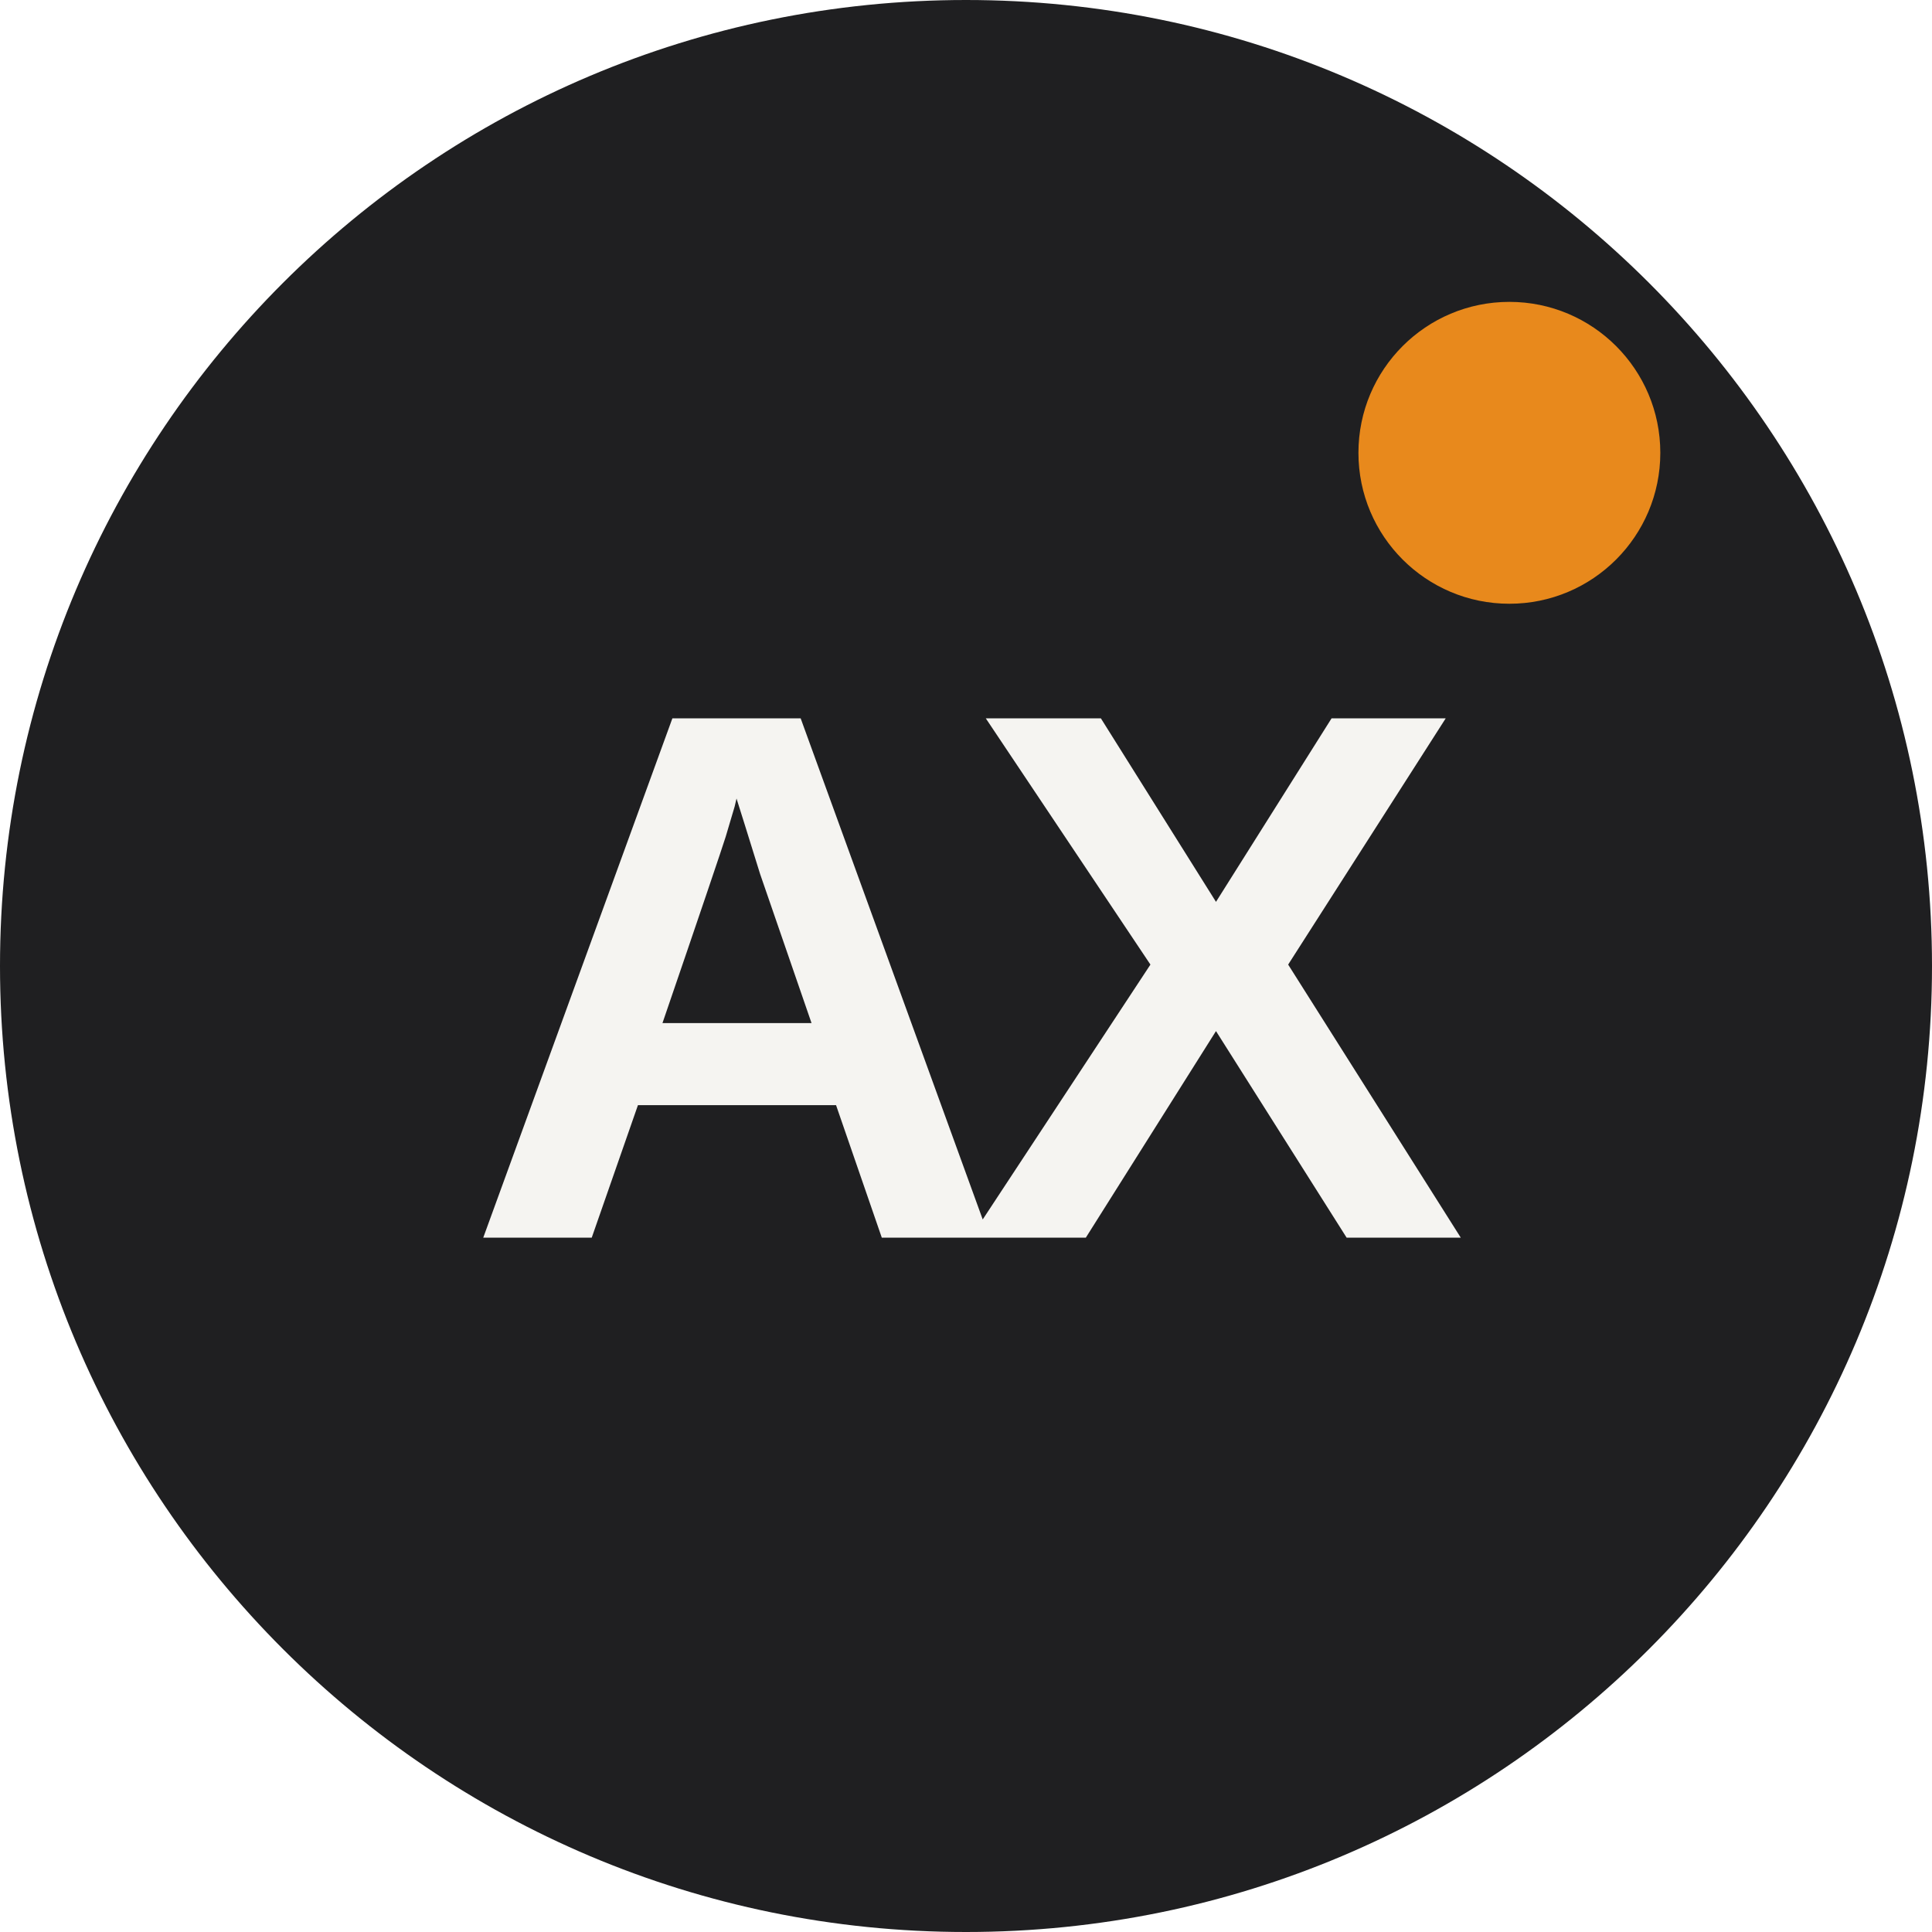
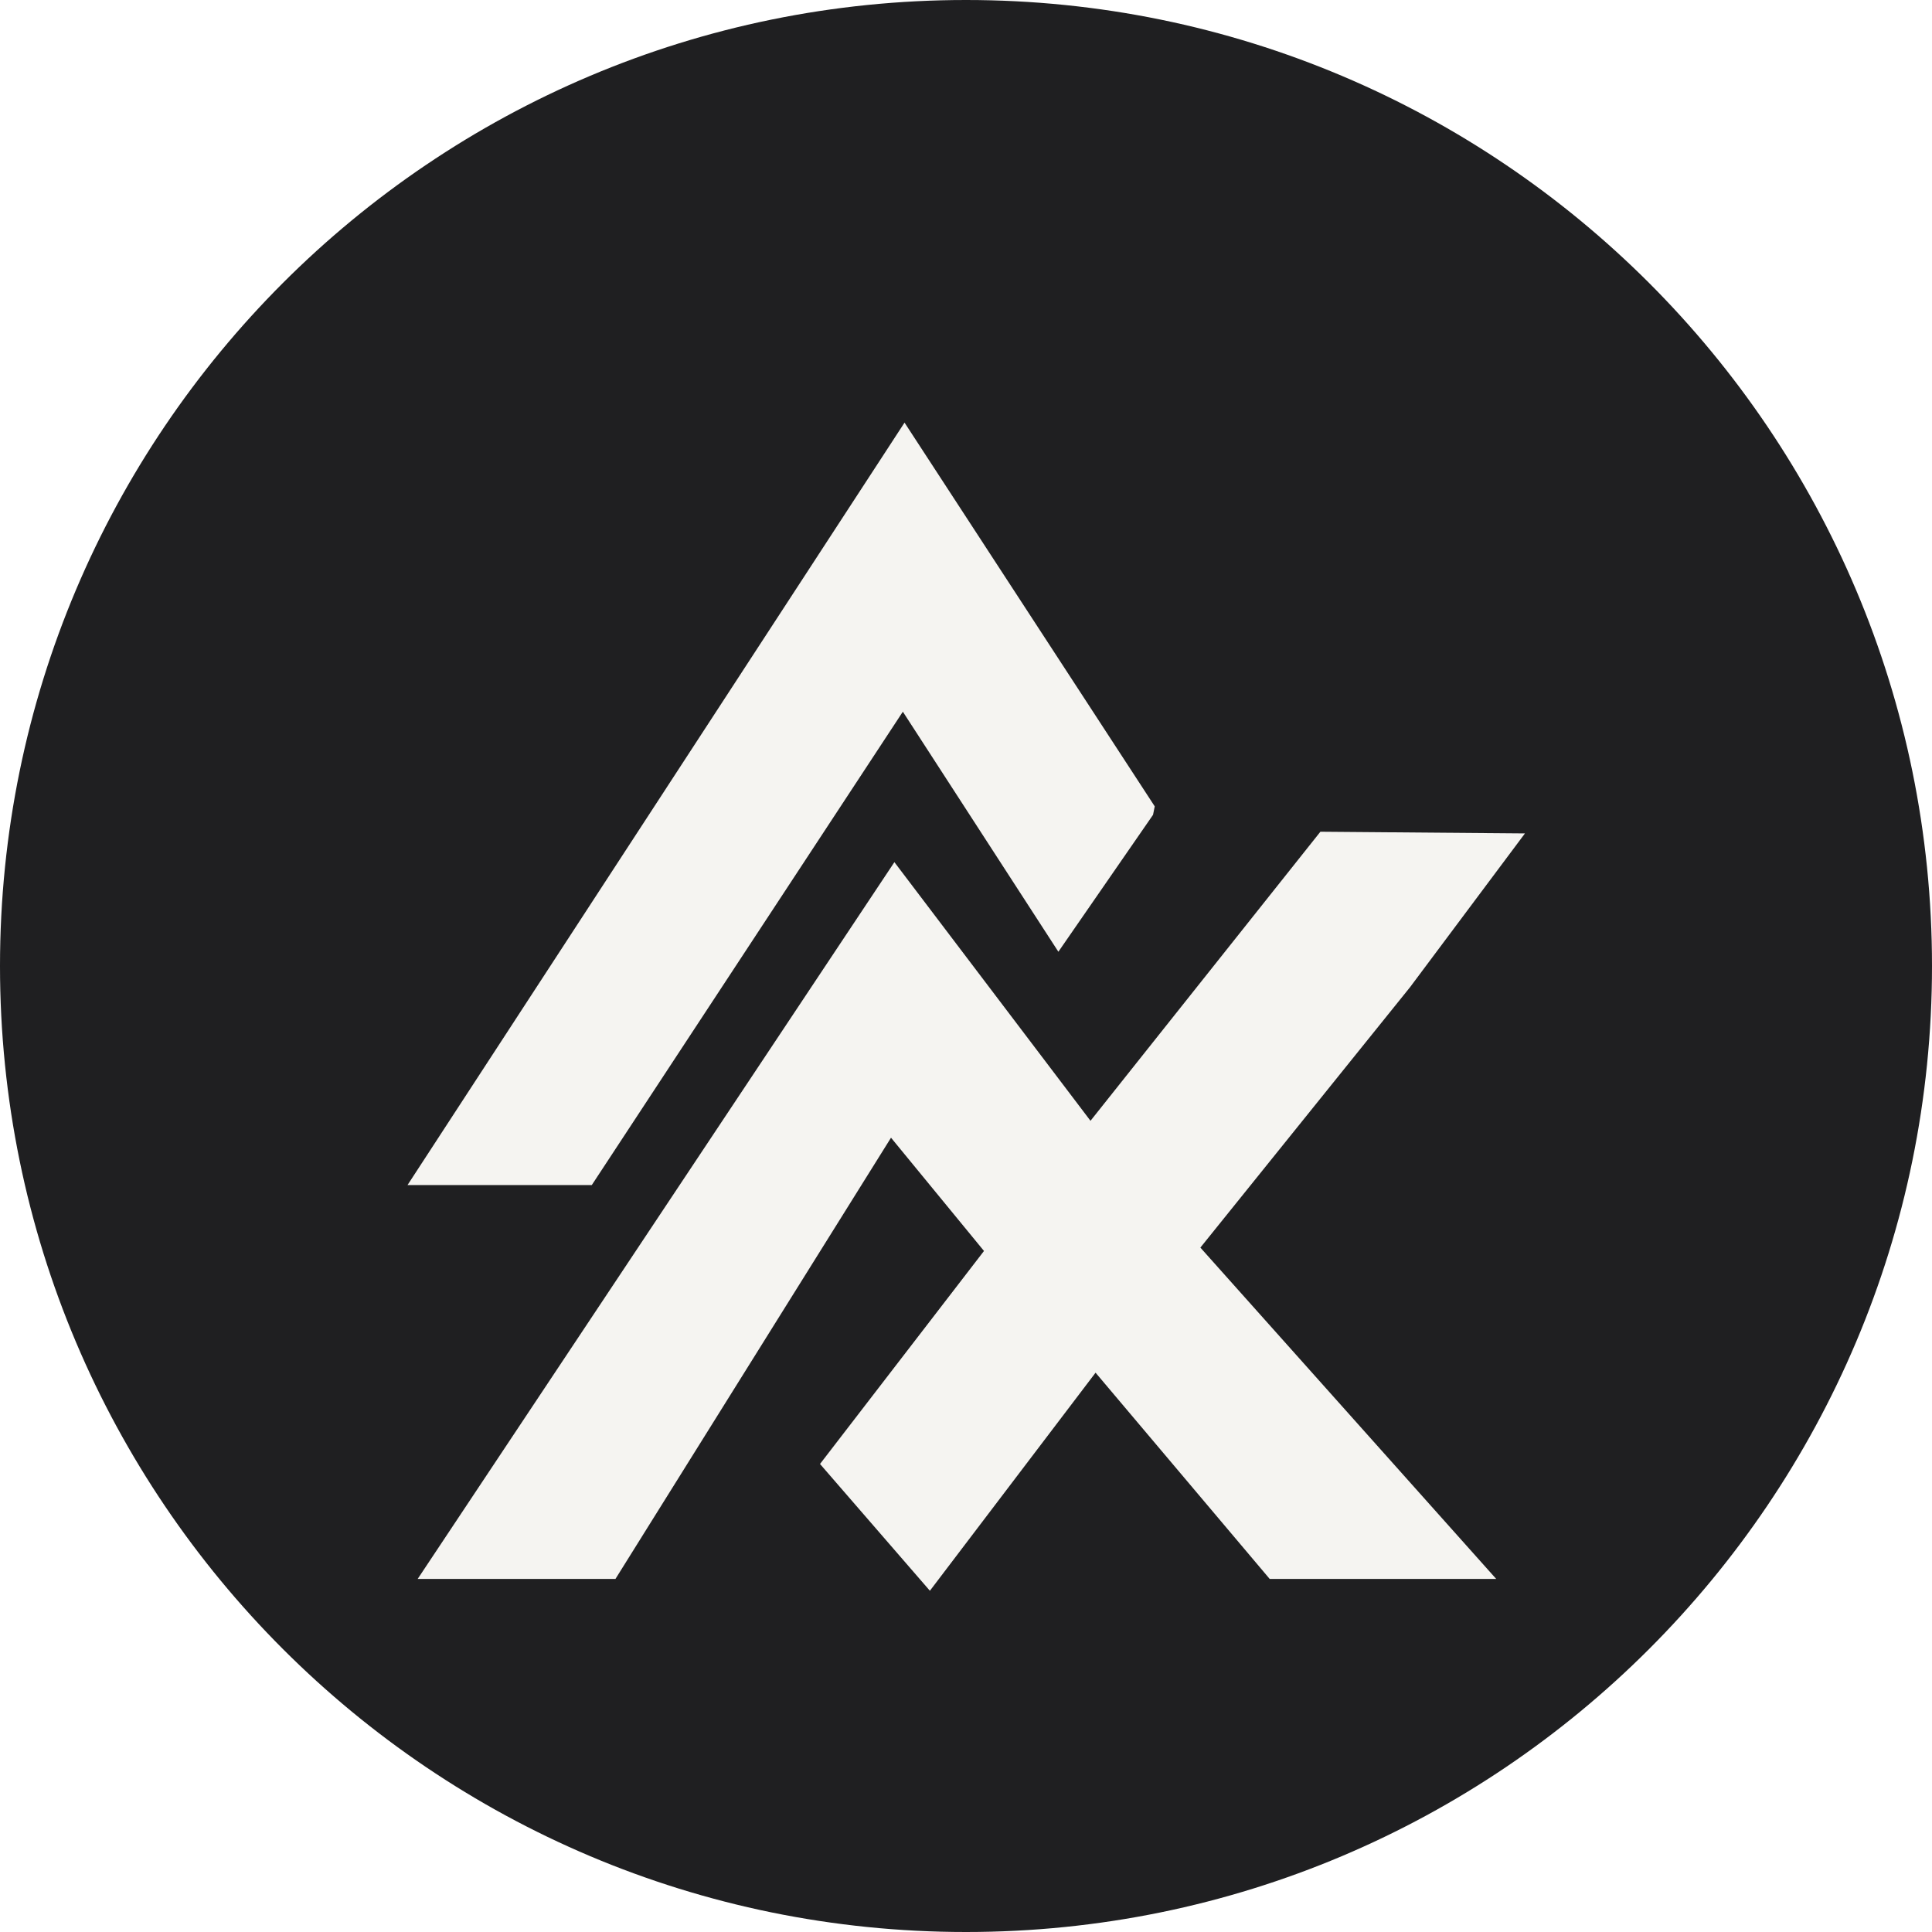
<svg xmlns="http://www.w3.org/2000/svg" viewBox="0 0 64 64">
  <circle cx="32" cy="32" r="32" fill="#1F1F21" />
-   <text x="32" y="41" text-anchor="middle" font-family="Arial Black, Arial, sans-serif" font-weight="900" font-size="25" letter-spacing="-1.5" fill="#F5F4F1">AX</text>
-   <circle cx="50" cy="15" r="5" fill="#E8891C" />
+   <g transform="translate(13.5 14) scale(0.056)">
+     <path fill="#F5F4F1" fill-rule="evenodd" d="M692 243L571 242L435 413L319 260L37 684L154 684L317 423L372 490L275 616L340 691L438 562L541 684L675 684L500 488L624 334ZM325 0L31 451L140 451L324 171L416 313L472 232L473 227Z" transform="translate(-31 0)" />
+   </g>
</svg>
